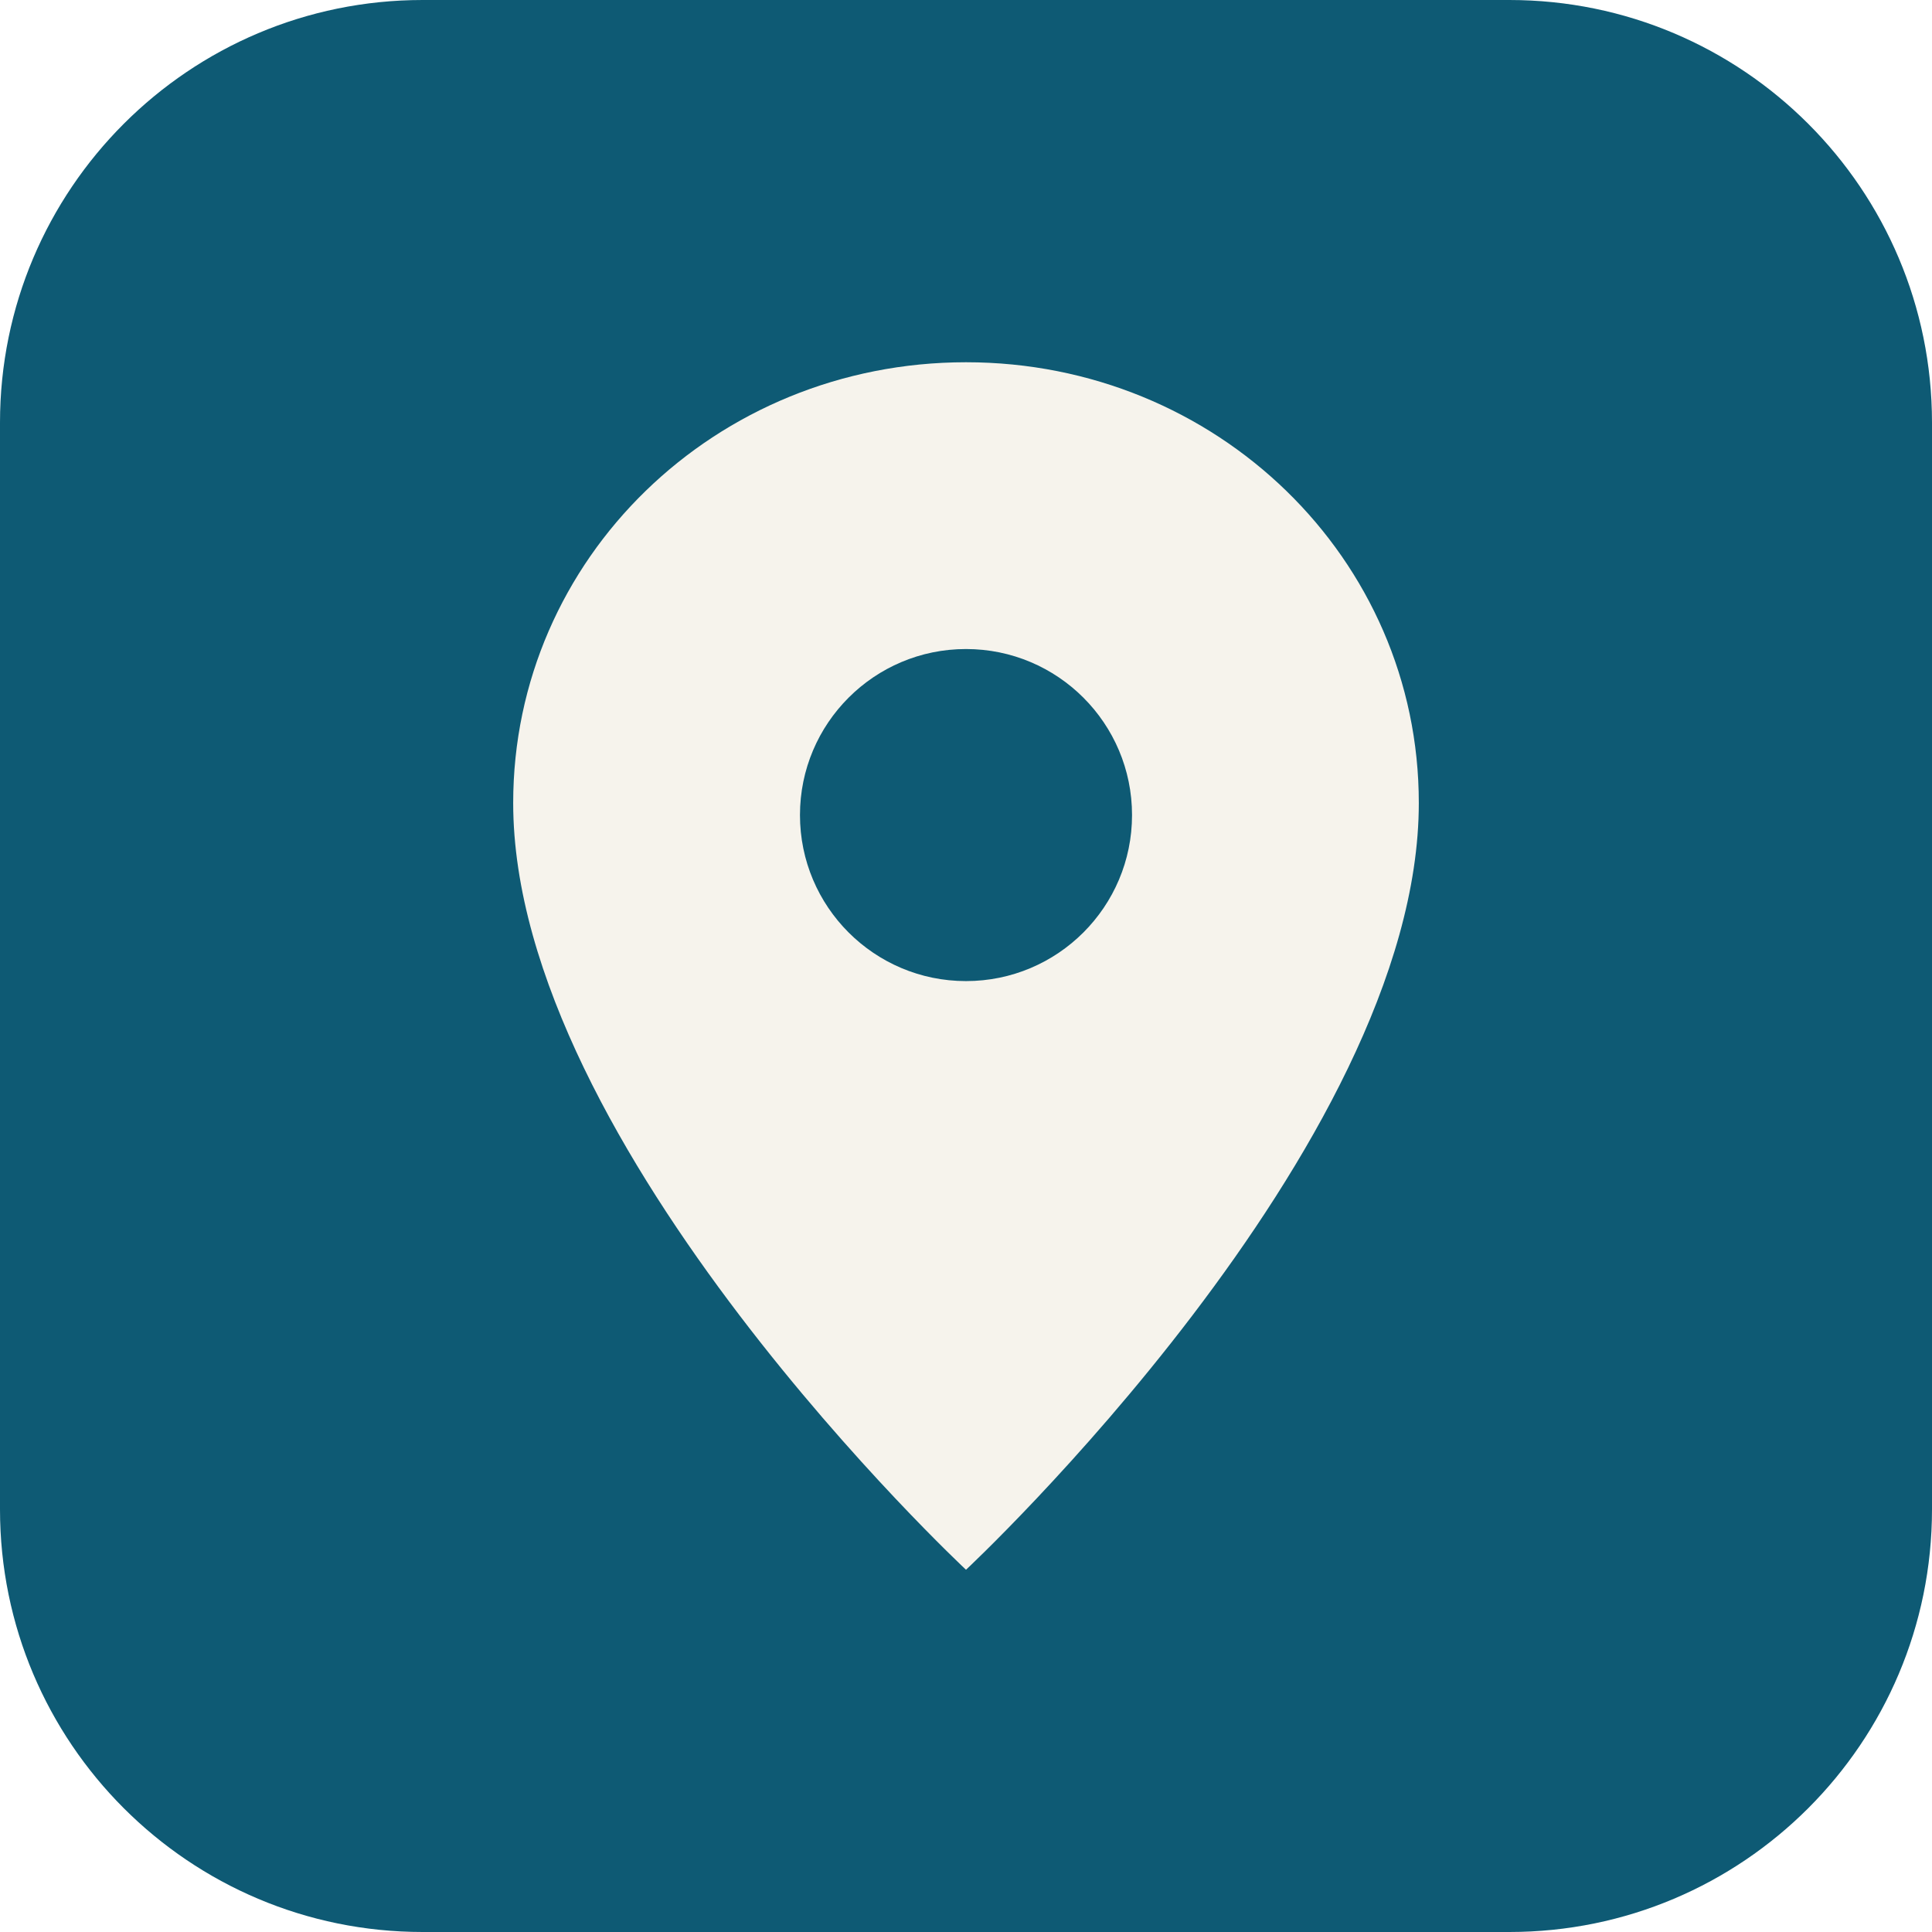
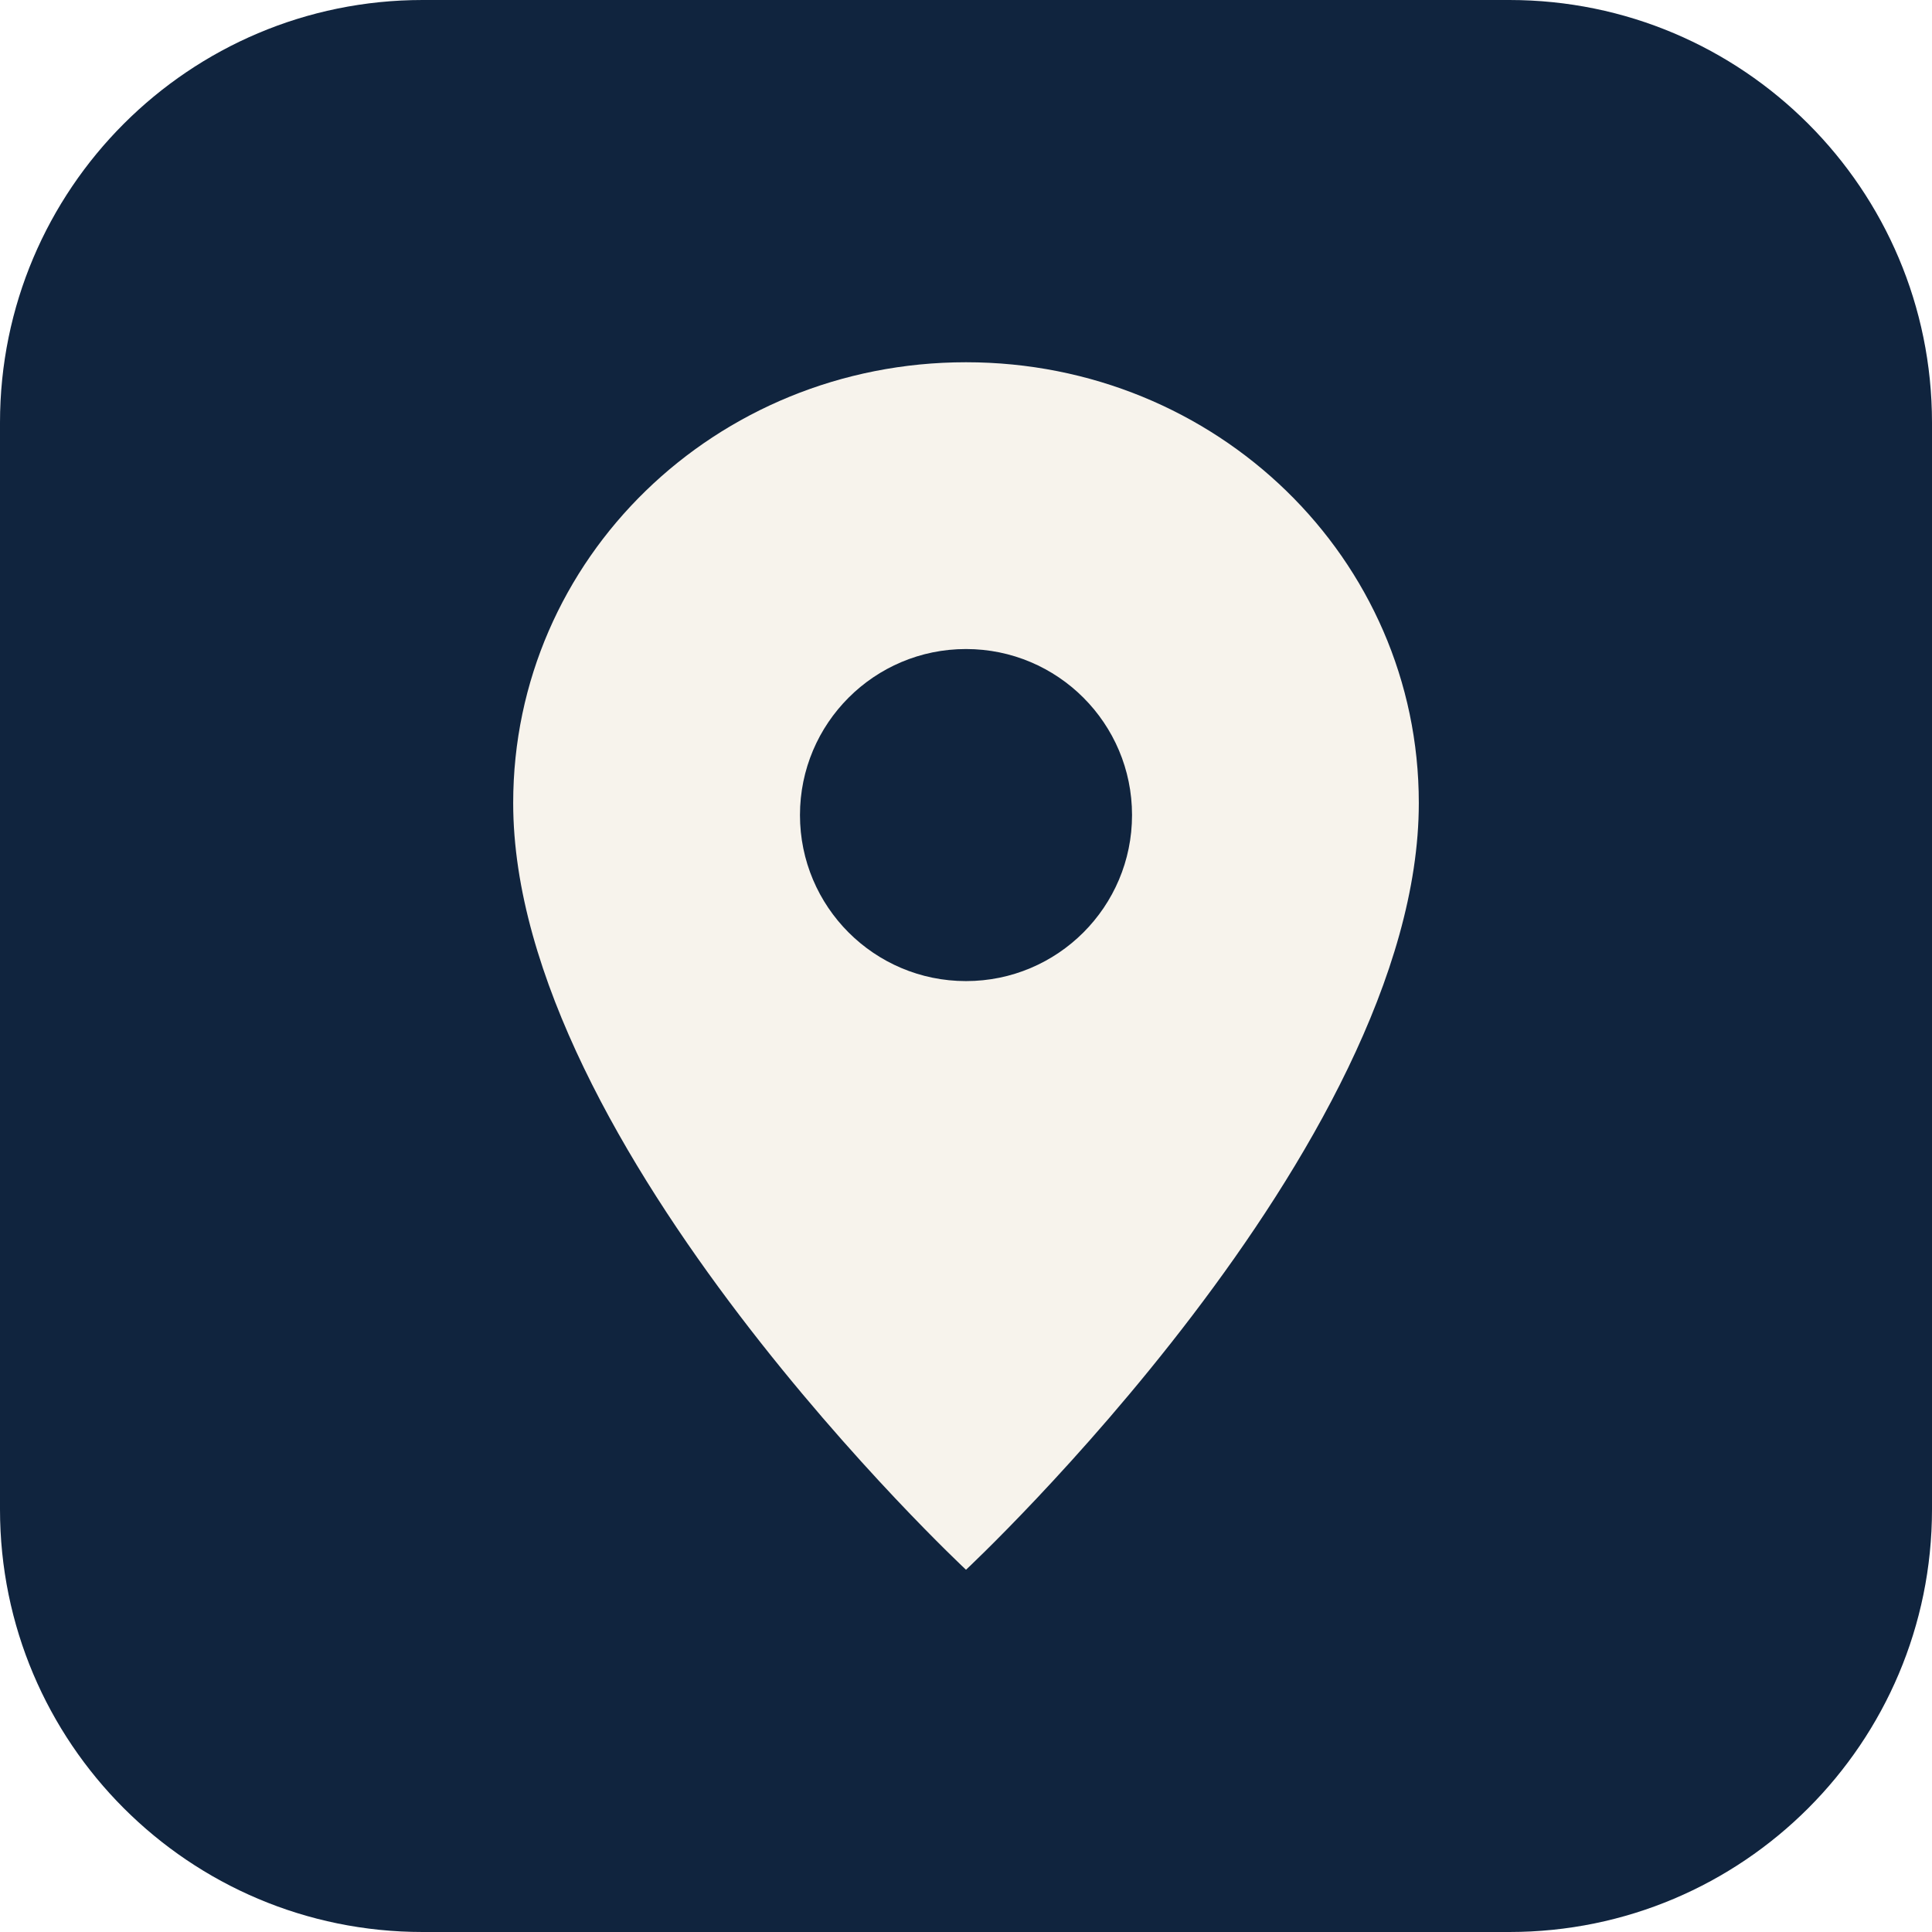
<svg xmlns="http://www.w3.org/2000/svg" viewBox="0 0 64 64">
-   <rect width="64" height="64" rx="14" fill="#0e5a74" />
-   <path d="M32 12c-8.3 0-15 6.5-15 14.6C17 38 32 52 32 52s15-14 15-25.4C47 18.5 40.3 12 32 12z" fill="#f6f3ec" />
-   <circle cx="32" cy="27" r="5.5" fill="#0e5a74" />
+   <rect width="64" height="64" rx="14" fill="#10243e" />
+   <path d="M32 12c-8.3 0-15 6.5-15 14.6C17 38 32 52 32 52s15-14 15-25.4C47 18.5 40.3 12 32 12z" fill="#f7f3ec" />
+   <circle cx="32" cy="27" r="5.5" fill="#10243e" />
</svg>
